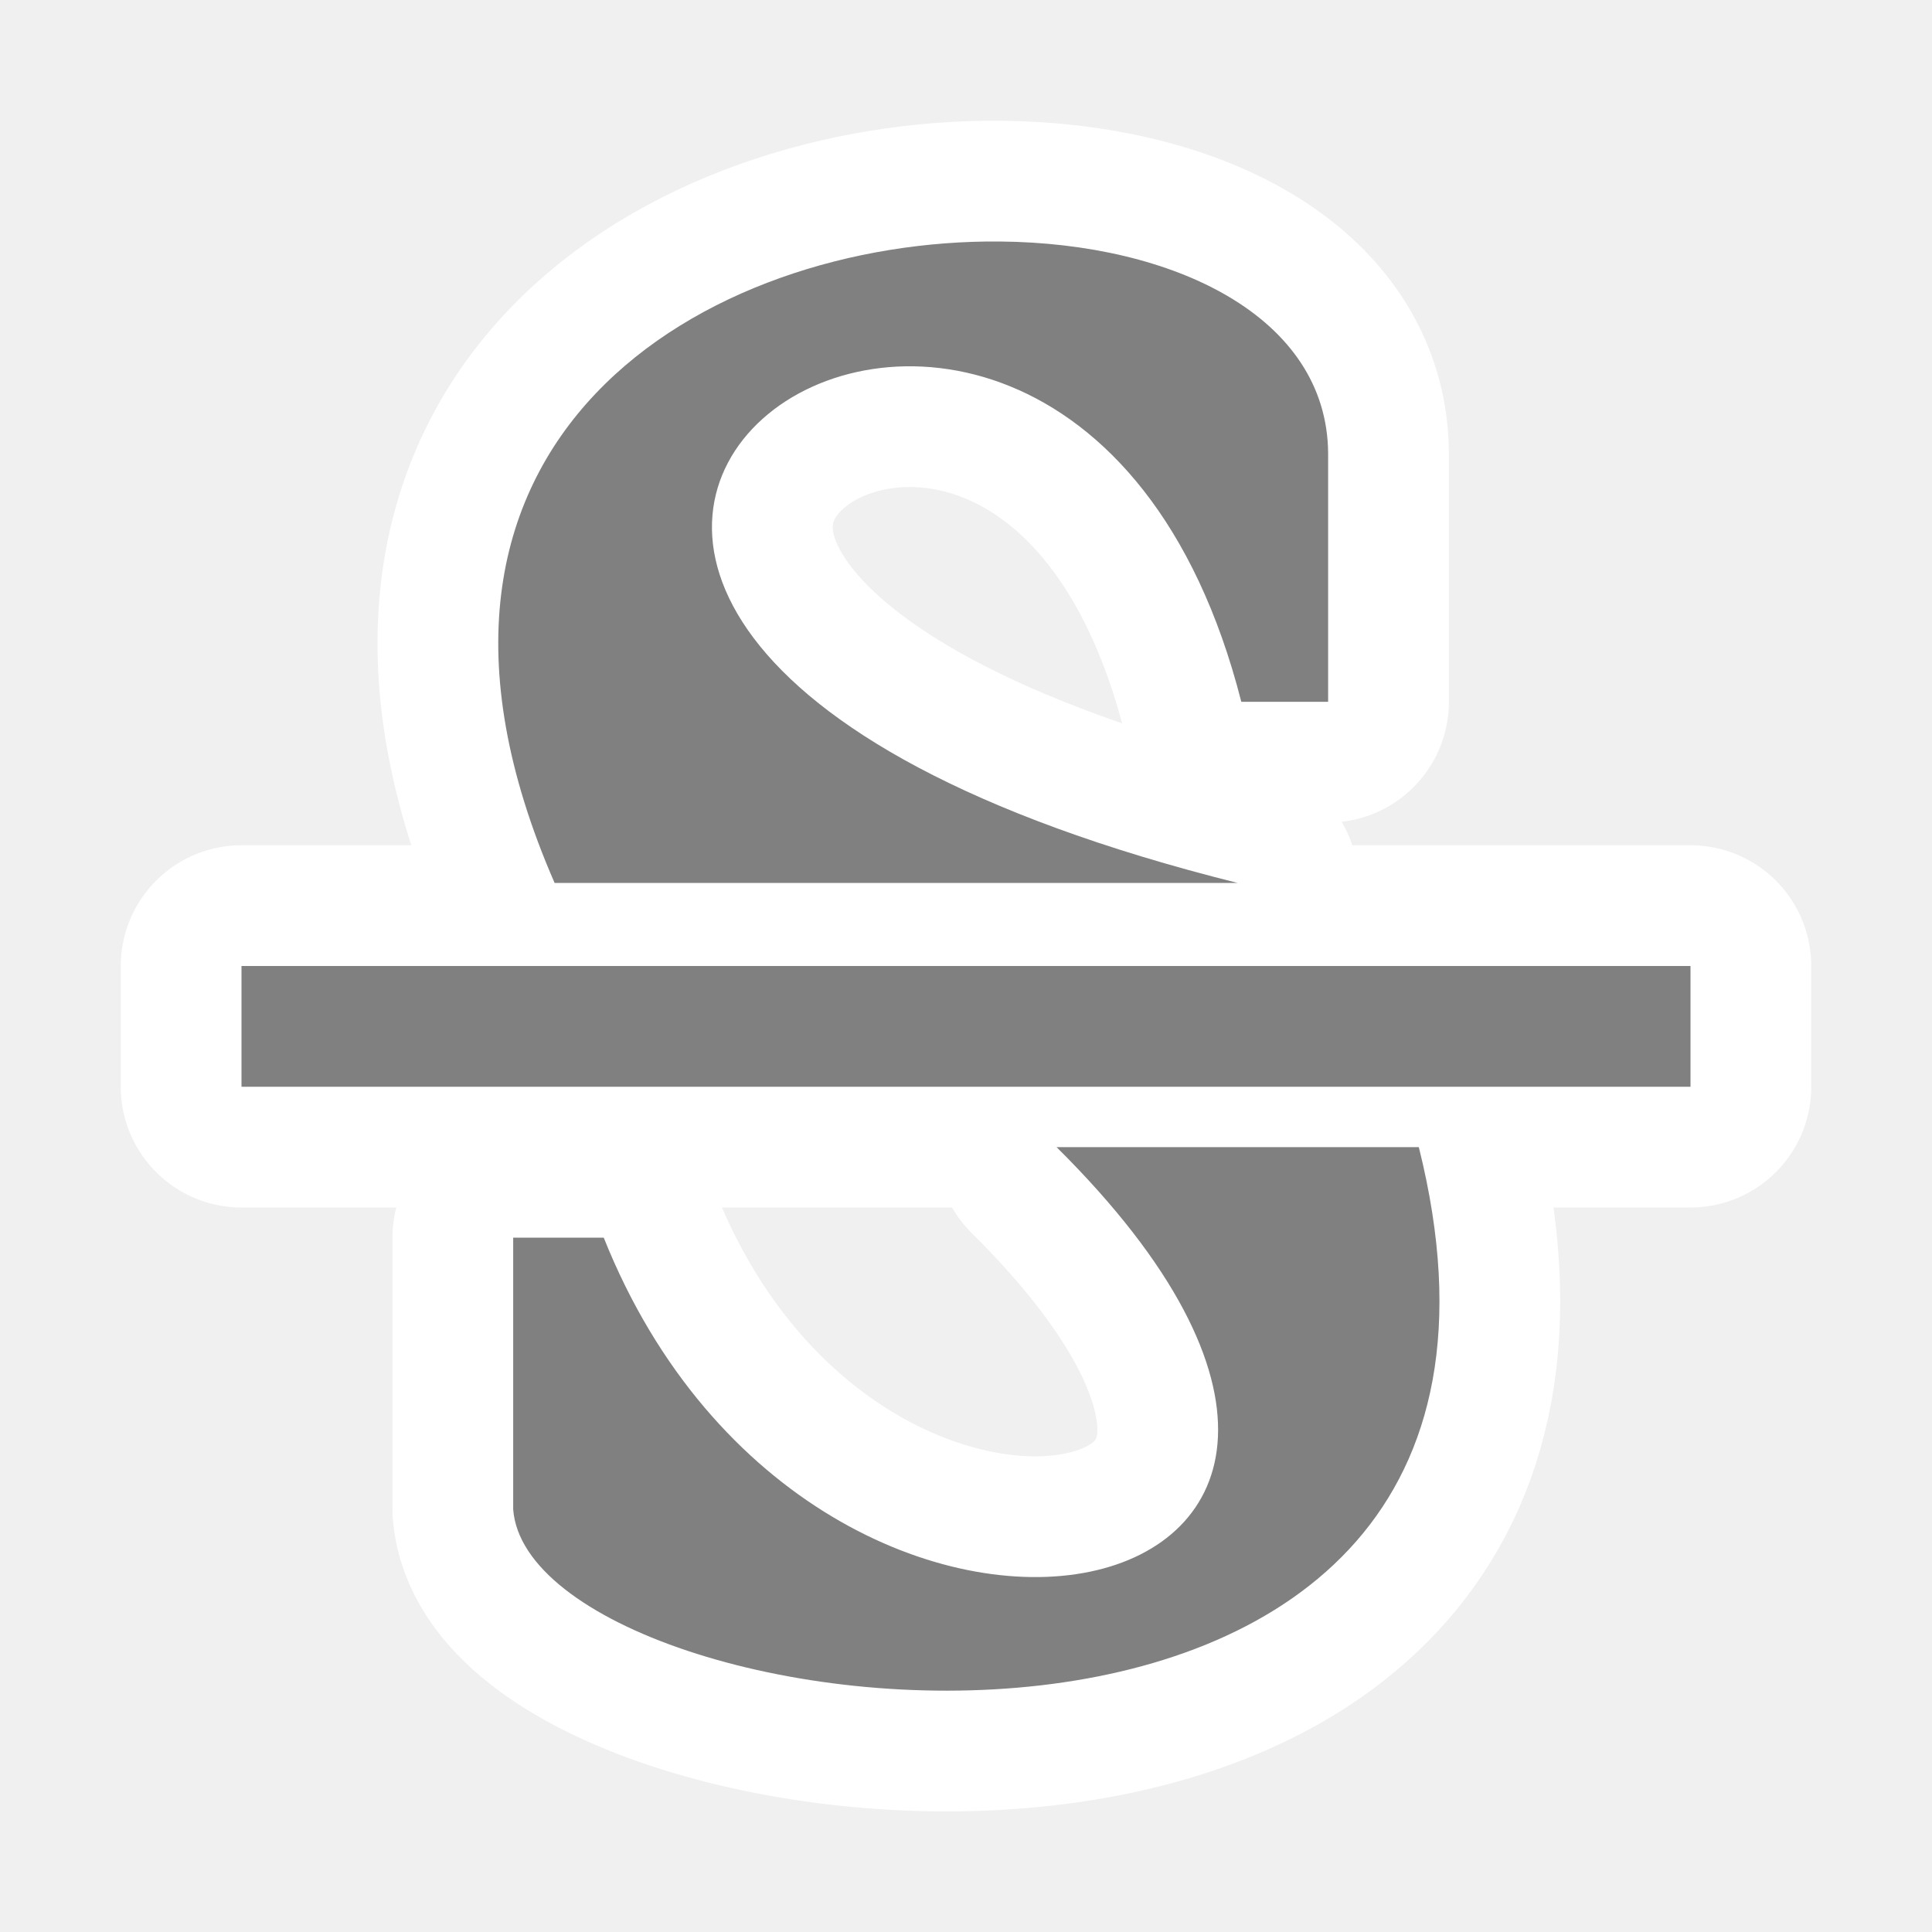
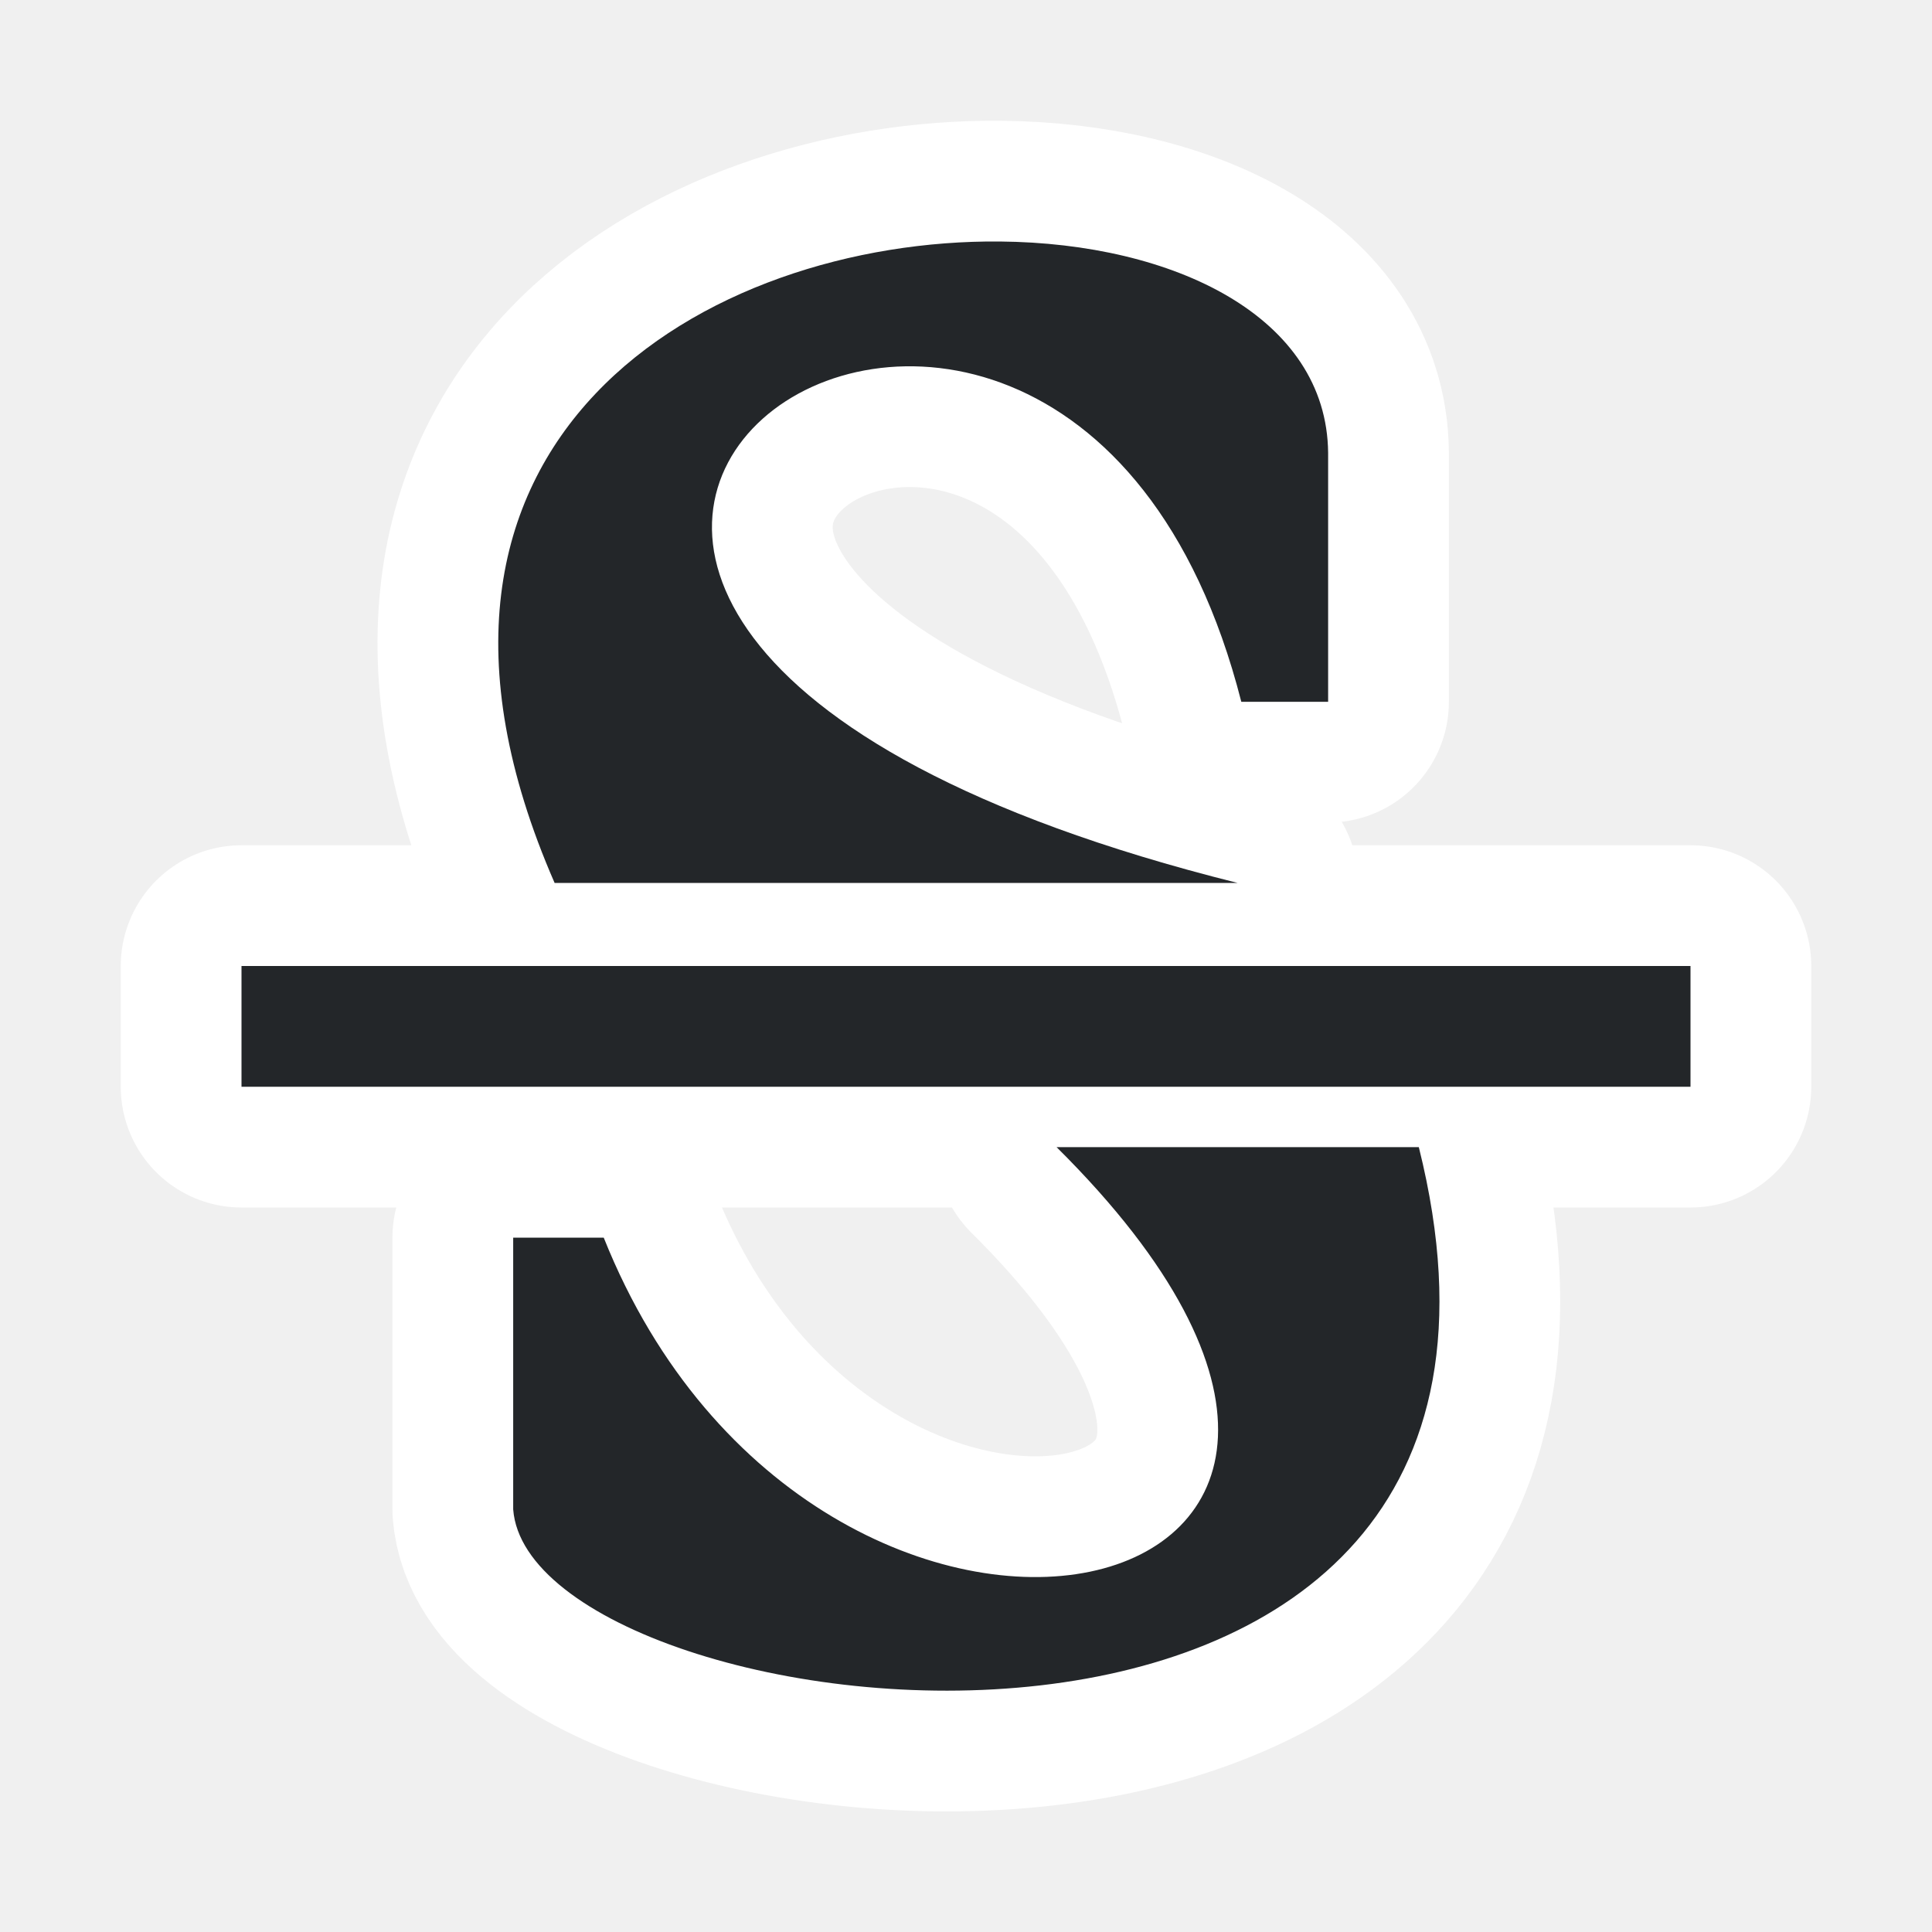
<svg xmlns="http://www.w3.org/2000/svg" viewBox="0 0 16 16" version="1.1" id="svg4">
  <defs id="defs8" />
  <path style="fill:#ffffff;fill-opacity:1;stroke:#ffffff;stroke-opacity:1;stroke-width:2;stroke-miterlimit:4;stroke-dasharray:none;stroke-linejoin:round" id="path817" fill="#232629" d="m8.281 2c-2.408-.022-5.3 1.619-3.688 5.312h5.656c-9-2.25-1.499-7.5.031-1.5h.719v-2.062c-.011-1.125-1.274-1.737-2.719-1.75zm-6.281 6v.75.25h12v-.25-.75zm6.75 1.5c3.965 3.932-1.975 5.194-3.75.75h-.75v2.25c.143 1.887 9 3 7.5-3z" />
-   <path d="m8.281 2c-2.408-.022-5.3 1.619-3.688 5.312h5.656c-9-2.25-1.499-7.5.031-1.5h.719v-2.062c-.011-1.125-1.274-1.737-2.719-1.75zm-6.281 6v.75.25h12v-.25-.75zm6.75 1.5c3.965 3.932-1.975 5.194-3.75.75h-.75v2.25c.143 1.887 9 3 7.5-3z" fill="#232629" id="path2" style="fill:#808080;fill-opacity:1" />
+   <path d="m8.281 2c-2.408-.022-5.3 1.619-3.688 5.312h5.656c-9-2.25-1.499-7.5.031-1.5h.719v-2.062c-.011-1.125-1.274-1.737-2.719-1.75zm-6.281 6v.75.25h12v-.25-.75zm6.75 1.5c3.965 3.932-1.975 5.194-3.75.75h-.75v2.25c.143 1.887 9 3 7.5-3z" fill="#232629" id="path2" style="fill:#232629;fill-opacity:1" />
</svg>
